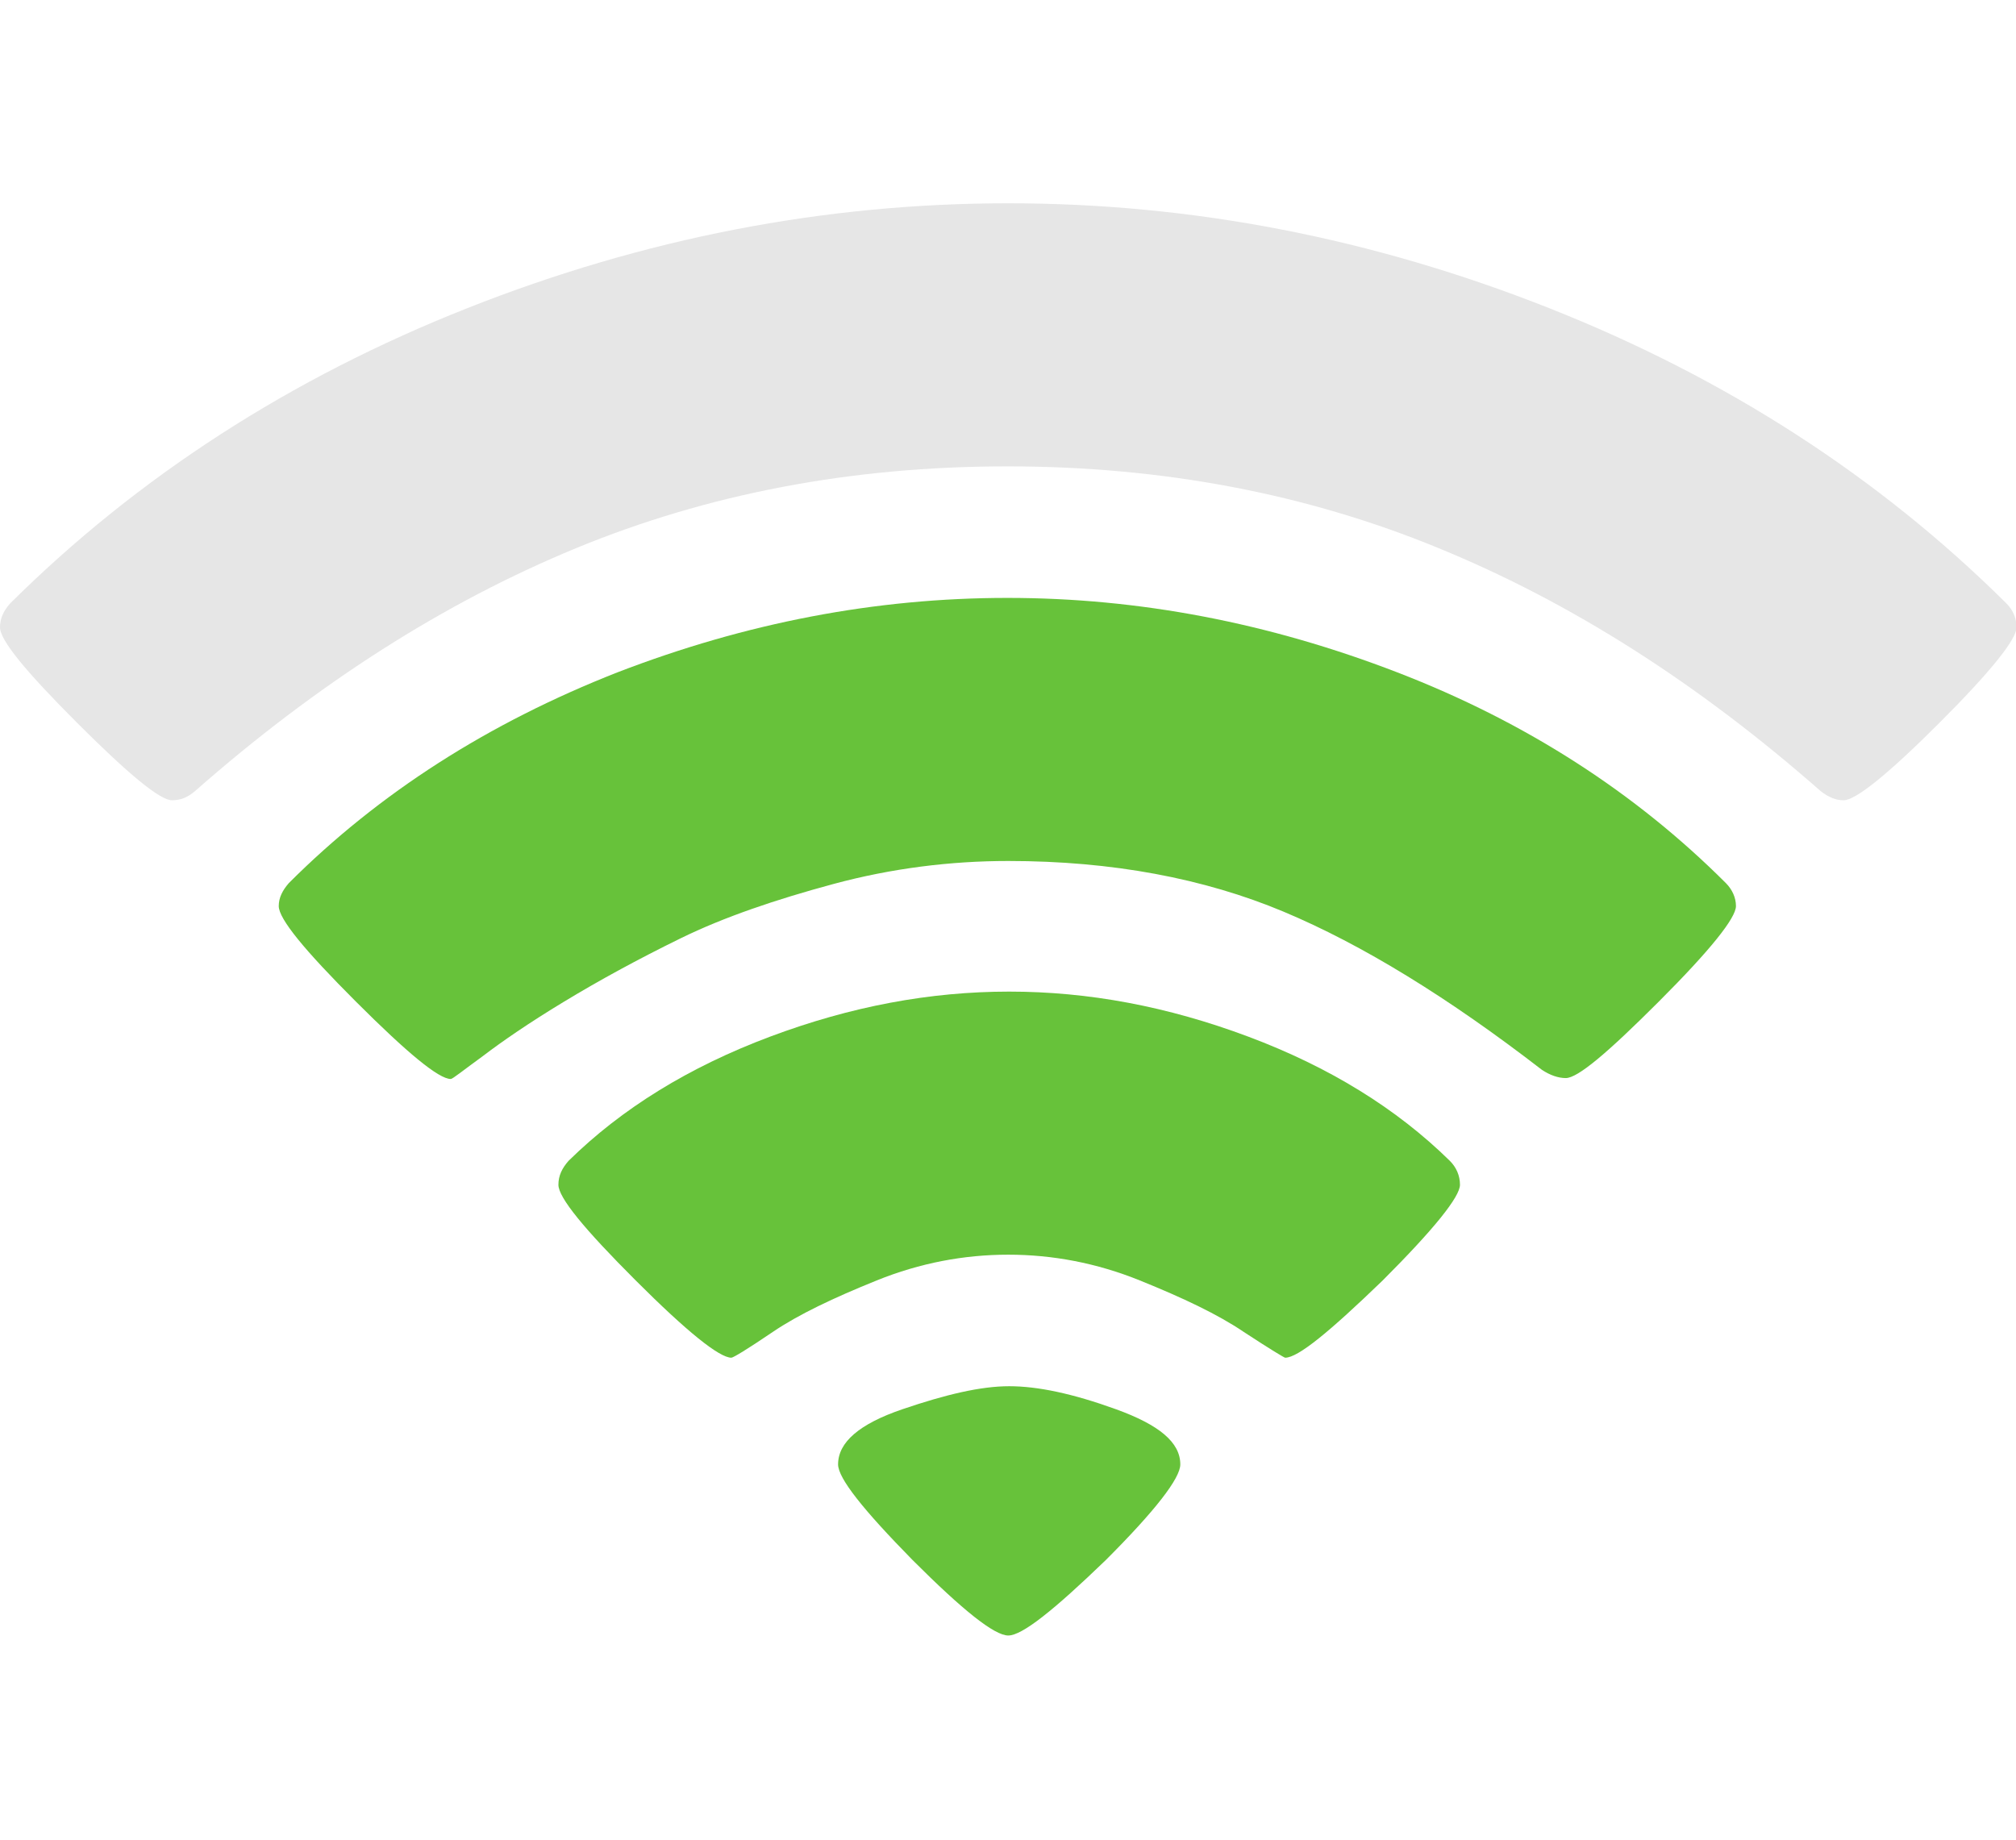
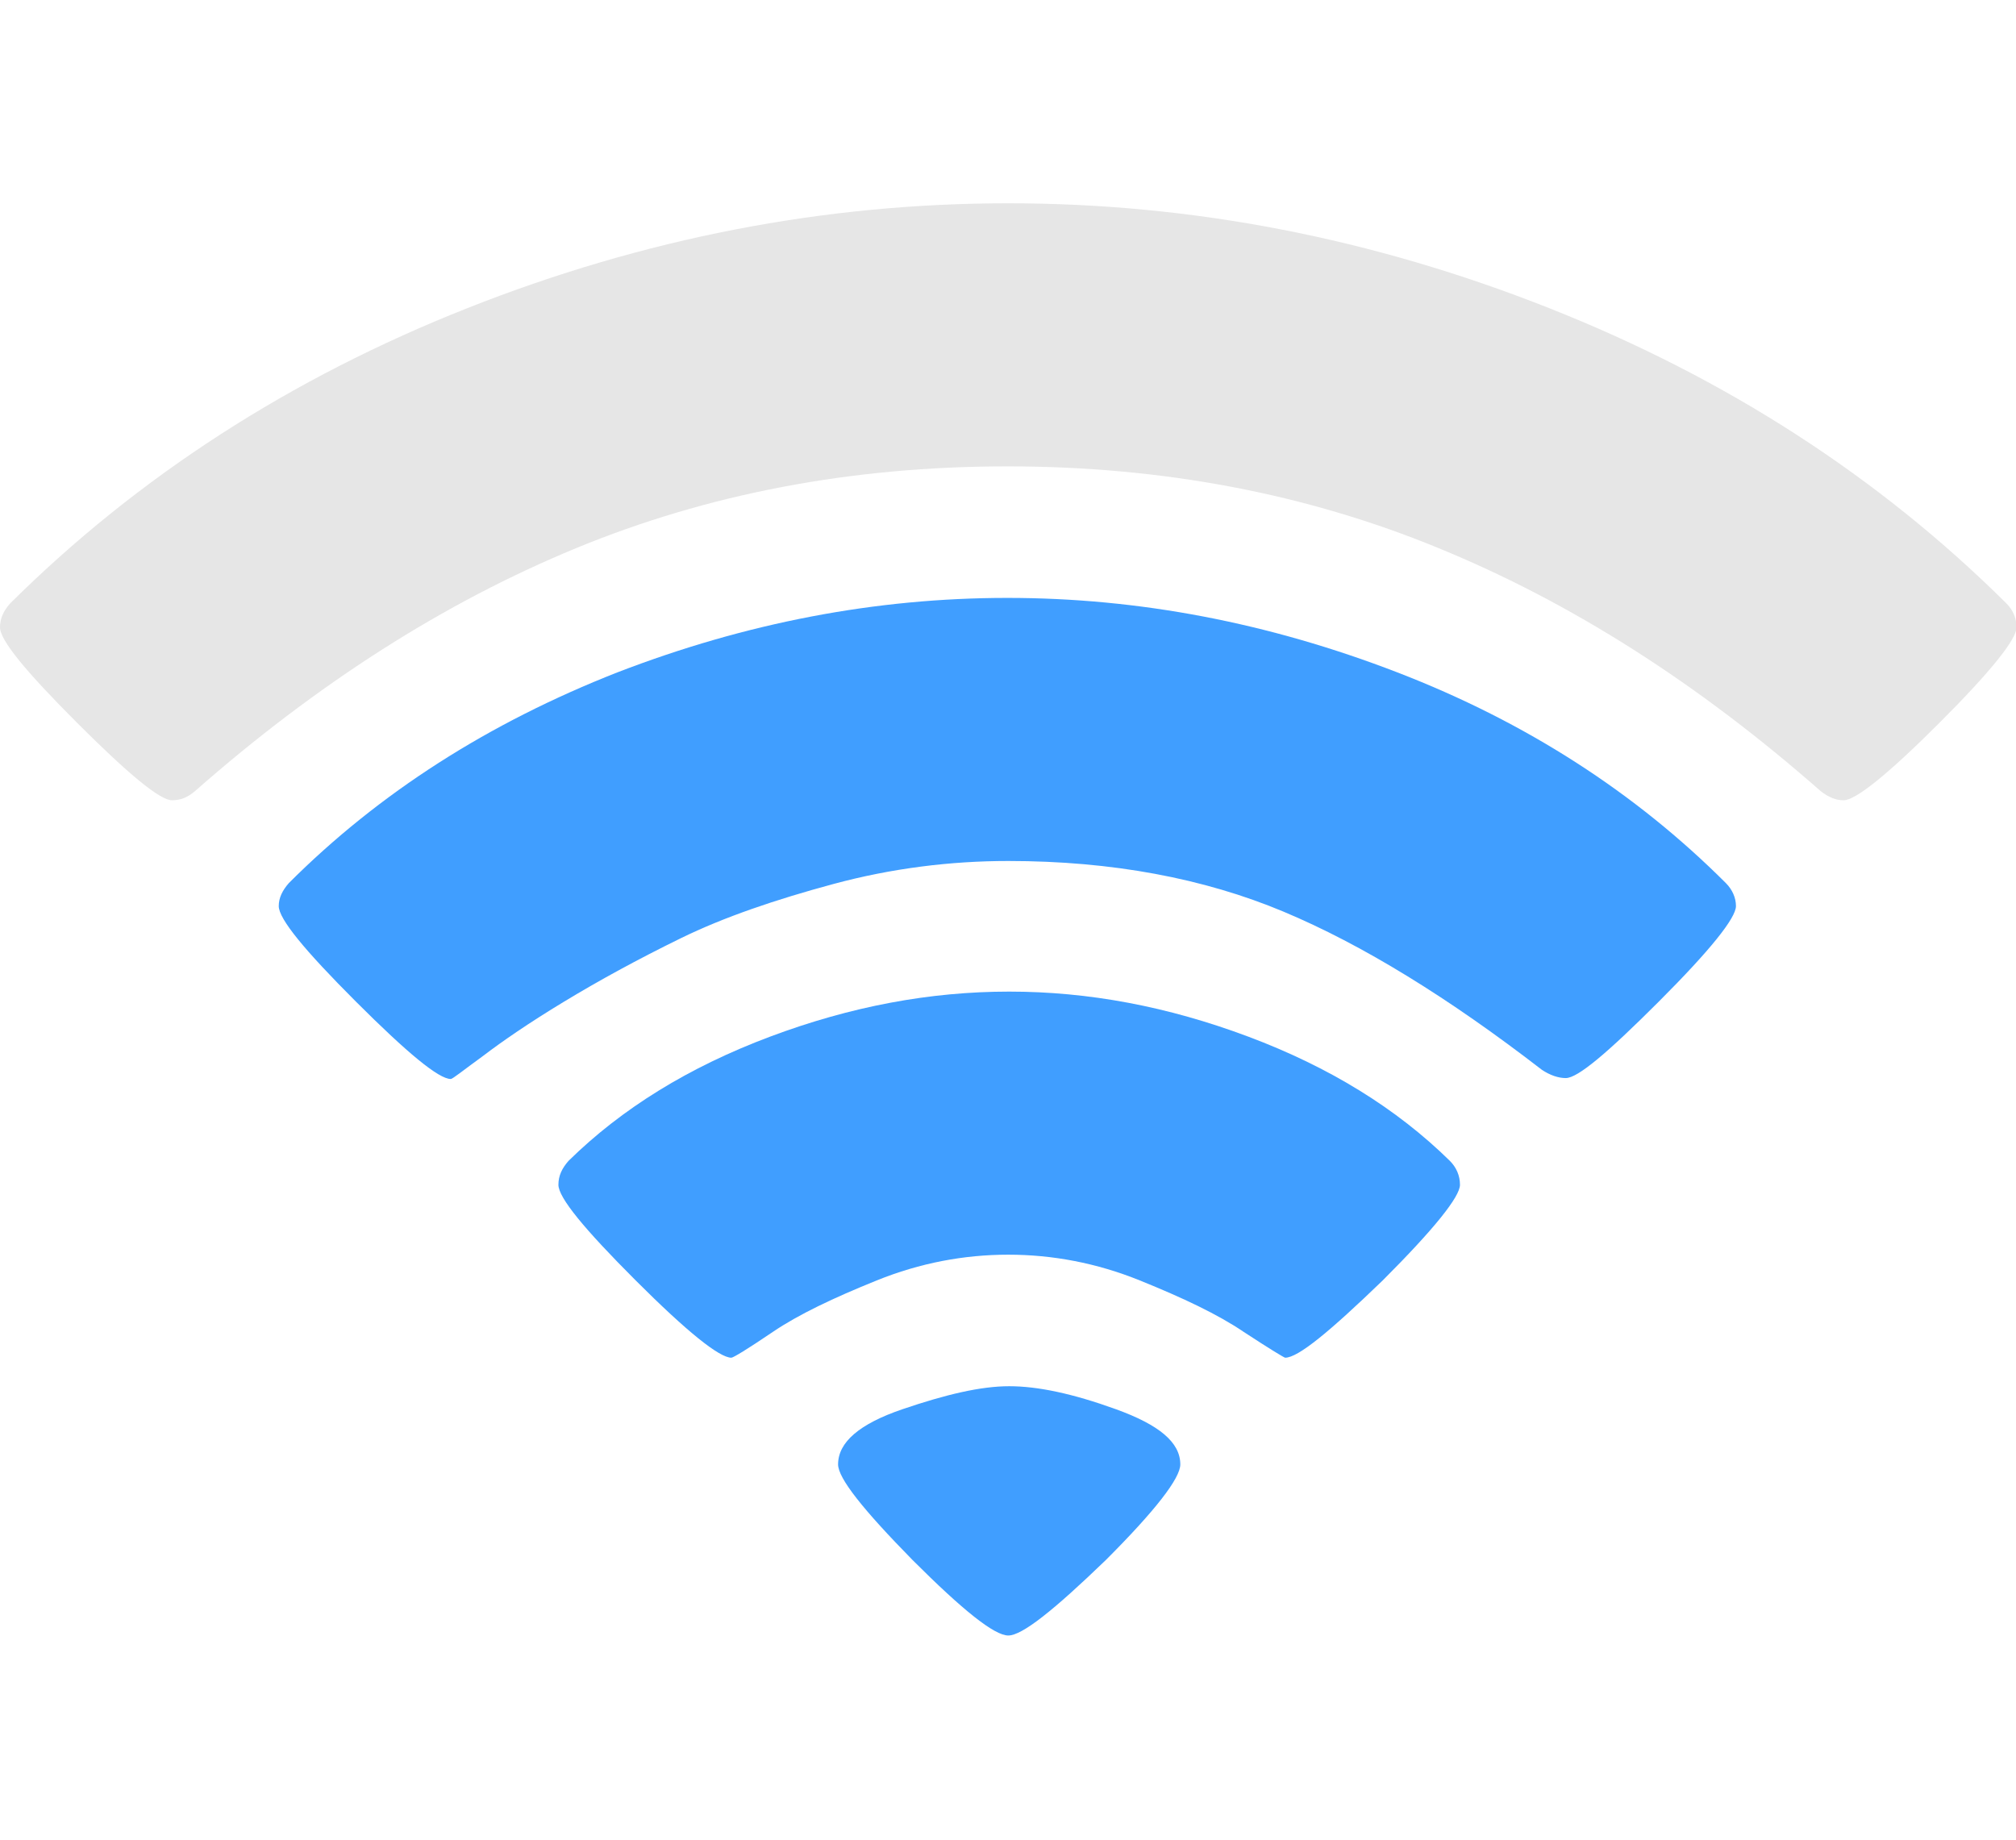
<svg xmlns="http://www.w3.org/2000/svg" t="1622135369729" class="icon" viewBox="0 0 1122 1024" version="1.1" p-id="19568" width="219.141" height="200">
  <defs>
    <style type="text/css" />
  </defs>
-   <path d="M561.152 910.336c-7.68 0-25.088-13.824-53.248-41.984-27.648-28.16-41.472-45.568-41.472-53.248 0-12.288 11.776-22.528 35.84-30.72s43.52-12.8 59.392-12.8c15.872 0 35.328 4.096 59.392 12.8s35.84 18.432 35.84 30.72c0 7.68-13.824 25.6-41.472 53.248-29.184 28.16-46.592 41.984-54.272 41.984z" fill="#67c23a" p-id="19569" data-spm-anchor-id="a313x.7781069.0.i63" class="selected" />
-   <path d="M715.264 755.712c-0.512 0-8.192-4.608-23.04-14.336-14.336-9.728-33.792-18.944-57.856-28.672-24.064-9.728-48.64-14.336-73.216-14.336-24.576 0-49.152 4.608-73.216 14.336-24.064 9.728-43.52 18.944-57.856 28.672-14.336 9.728-22.016 14.336-23.04 14.336-6.656 0-24.576-14.336-53.248-43.008s-43.008-46.08-43.008-53.248c0-5.12 2.048-9.216 5.632-13.312 29.696-29.184 67.072-52.224 112.128-69.12s89.088-25.088 133.12-25.088c44.032 0 88.064 8.192 133.12 25.088 45.056 16.896 82.432 39.936 112.128 69.12 3.584 3.584 5.632 8.192 5.632 13.312 0 6.656-14.336 24.576-43.008 53.248-29.696 28.672-47.104 43.008-54.272 43.008z" fill="#67c23a" p-id="19570" data-spm-anchor-id="a313x.7781069.0.i64" class="selected" />
-   <path d="M871.424 600.064c-4.096 0-8.704-1.536-13.312-4.608-51.712-39.936-99.84-69.632-143.872-88.064s-95.232-28.16-153.088-28.16c-32.256 0-65.024 4.096-97.28 12.8S402.944 510.464 378.88 522.24c-24.064 11.776-45.568 23.552-65.024 35.328s-34.304 22.016-45.056 30.208c-11.264 8.192-16.896 12.8-17.92 12.8-6.656 0-24.064-14.336-52.736-43.008s-43.008-46.08-43.008-53.248c0-4.608 2.048-8.704 5.632-12.8 50.176-50.176 111.104-89.088 182.784-117.248 71.68-27.648 143.872-41.472 217.088-41.472s145.408 13.824 217.088 41.472c71.68 27.648 132.608 67.072 182.784 117.248 3.584 3.584 5.632 8.192 5.632 12.8 0 6.656-14.336 24.576-43.008 53.248s-45.056 42.496-51.712 42.496z" fill="#67c23a" p-id="19571" data-spm-anchor-id="a313x.7781069.0.i65" class="selected" />
+   <path d="M561.152 910.336c-7.68 0-25.088-13.824-53.248-41.984-27.648-28.16-41.472-45.568-41.472-53.248 0-12.288 11.776-22.528 35.84-30.72s43.52-12.8 59.392-12.8c15.872 0 35.328 4.096 59.392 12.8s35.84 18.432 35.84 30.72c0 7.68-13.824 25.6-41.472 53.248-29.184 28.16-46.592 41.984-54.272 41.984z" fill="#409EFF" p-id="19569" data-spm-anchor-id="a313x.7781069.0.i63" class="selected" />
+   <path d="M715.264 755.712c-0.512 0-8.192-4.608-23.04-14.336-14.336-9.728-33.792-18.944-57.856-28.672-24.064-9.728-48.64-14.336-73.216-14.336-24.576 0-49.152 4.608-73.216 14.336-24.064 9.728-43.52 18.944-57.856 28.672-14.336 9.728-22.016 14.336-23.04 14.336-6.656 0-24.576-14.336-53.248-43.008s-43.008-46.08-43.008-53.248c0-5.12 2.048-9.216 5.632-13.312 29.696-29.184 67.072-52.224 112.128-69.12s89.088-25.088 133.12-25.088c44.032 0 88.064 8.192 133.12 25.088 45.056 16.896 82.432 39.936 112.128 69.12 3.584 3.584 5.632 8.192 5.632 13.312 0 6.656-14.336 24.576-43.008 53.248-29.696 28.672-47.104 43.008-54.272 43.008z" fill="#409EFF" p-id="19570" data-spm-anchor-id="a313x.7781069.0.i64" class="selected" />
+   <path d="M871.424 600.064c-4.096 0-8.704-1.536-13.312-4.608-51.712-39.936-99.84-69.632-143.872-88.064s-95.232-28.16-153.088-28.16c-32.256 0-65.024 4.096-97.28 12.8S402.944 510.464 378.88 522.24c-24.064 11.776-45.568 23.552-65.024 35.328s-34.304 22.016-45.056 30.208c-11.264 8.192-16.896 12.8-17.92 12.8-6.656 0-24.064-14.336-52.736-43.008s-43.008-46.08-43.008-53.248c0-4.608 2.048-8.704 5.632-12.8 50.176-50.176 111.104-89.088 182.784-117.248 71.68-27.648 143.872-41.472 217.088-41.472s145.408 13.824 217.088 41.472c71.68 27.648 132.608 67.072 182.784 117.248 3.584 3.584 5.632 8.192 5.632 12.8 0 6.656-14.336 24.576-43.008 53.248s-45.056 42.496-51.712 42.496z" fill="#409EFF" p-id="19571" data-spm-anchor-id="a313x.7781069.0.i65" class="selected" />
  <path d="M1026.048 445.44c-4.096 0-8.192-1.536-12.8-5.12-68.096-59.904-138.752-104.96-212.48-135.168-73.216-30.208-153.6-45.568-240.128-45.568-87.04 0-166.912 15.36-240.128 45.568S176.64 380.416 108.544 440.32c-4.096 3.584-8.192 5.12-12.8 5.12-6.656 0-24.064-14.336-52.736-43.008S0 356.352 0 349.184c0-5.12 2.048-9.216 5.632-13.312C76.8 265.216 161.792 210.432 260.096 171.52s198.656-58.368 301.056-58.368 202.752 19.456 301.056 58.368 183.296 93.696 254.464 164.352c3.584 3.584 5.632 8.192 5.632 13.312 0 6.656-14.336 24.576-43.008 53.248-28.672 28.672-46.592 43.008-53.248 43.008z" fill="#e6e6e6" p-id="19572" data-spm-anchor-id="a313x.7781069.0.i66" class="" />
</svg>
